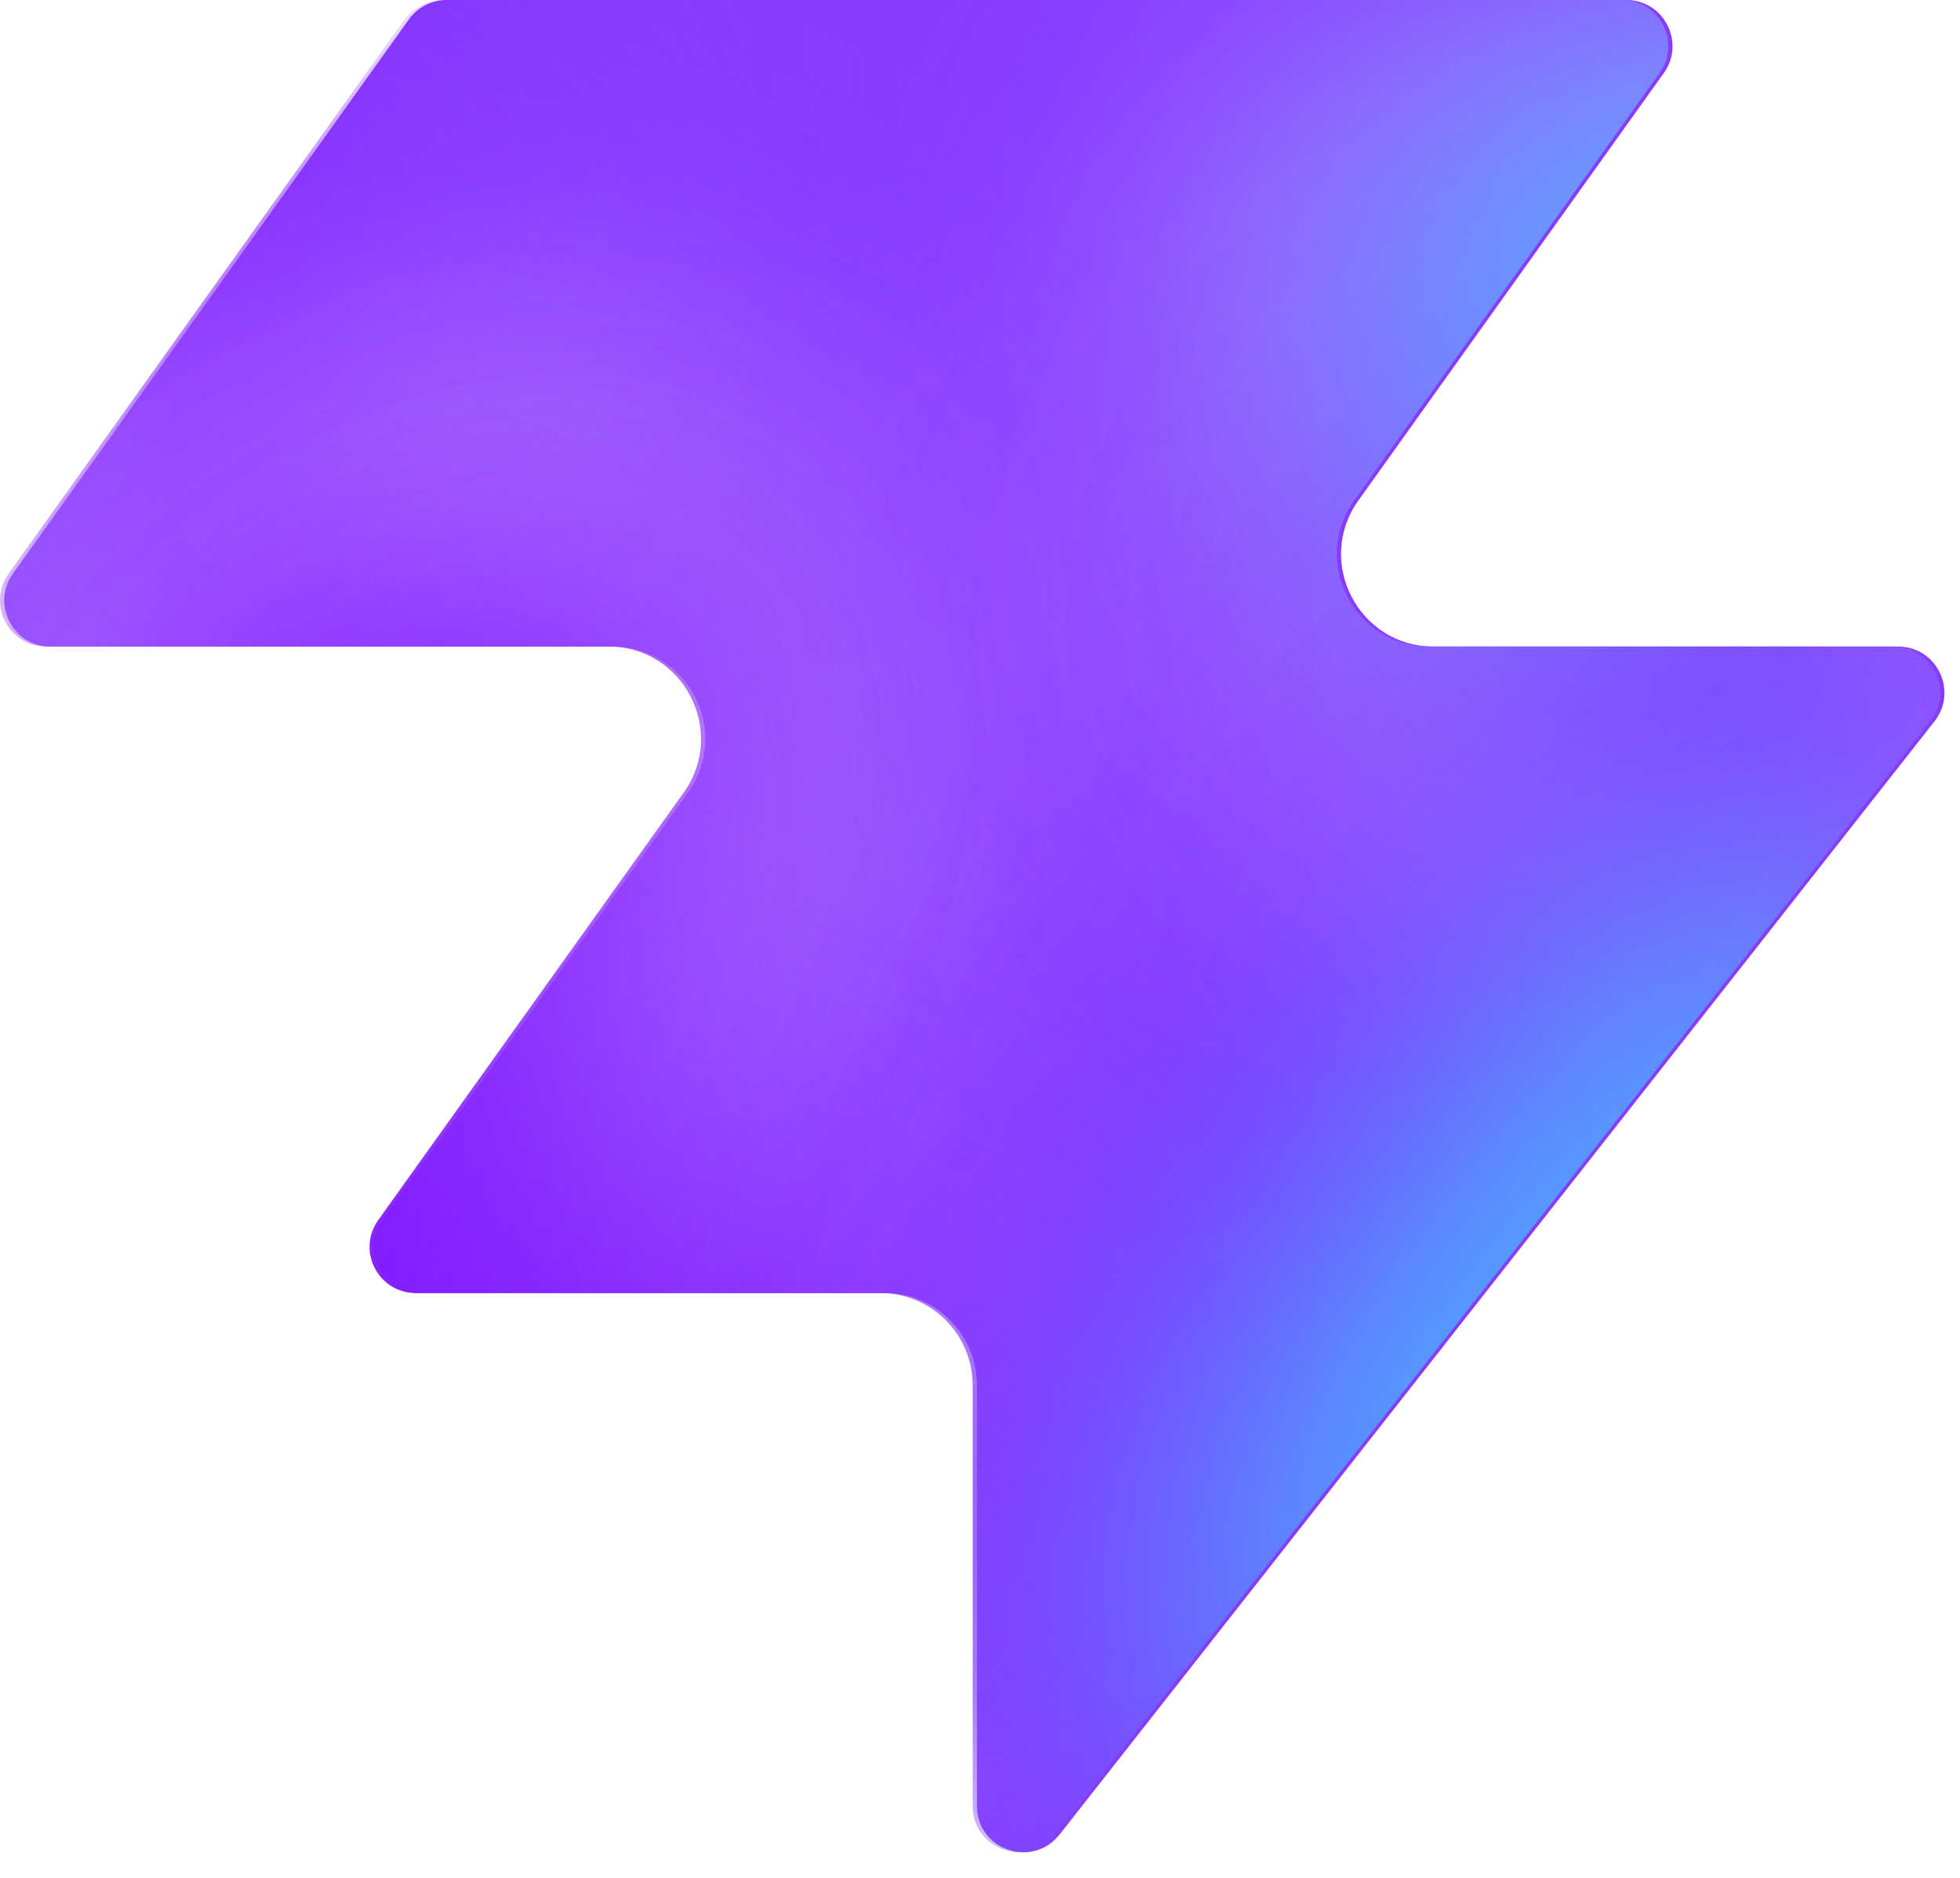
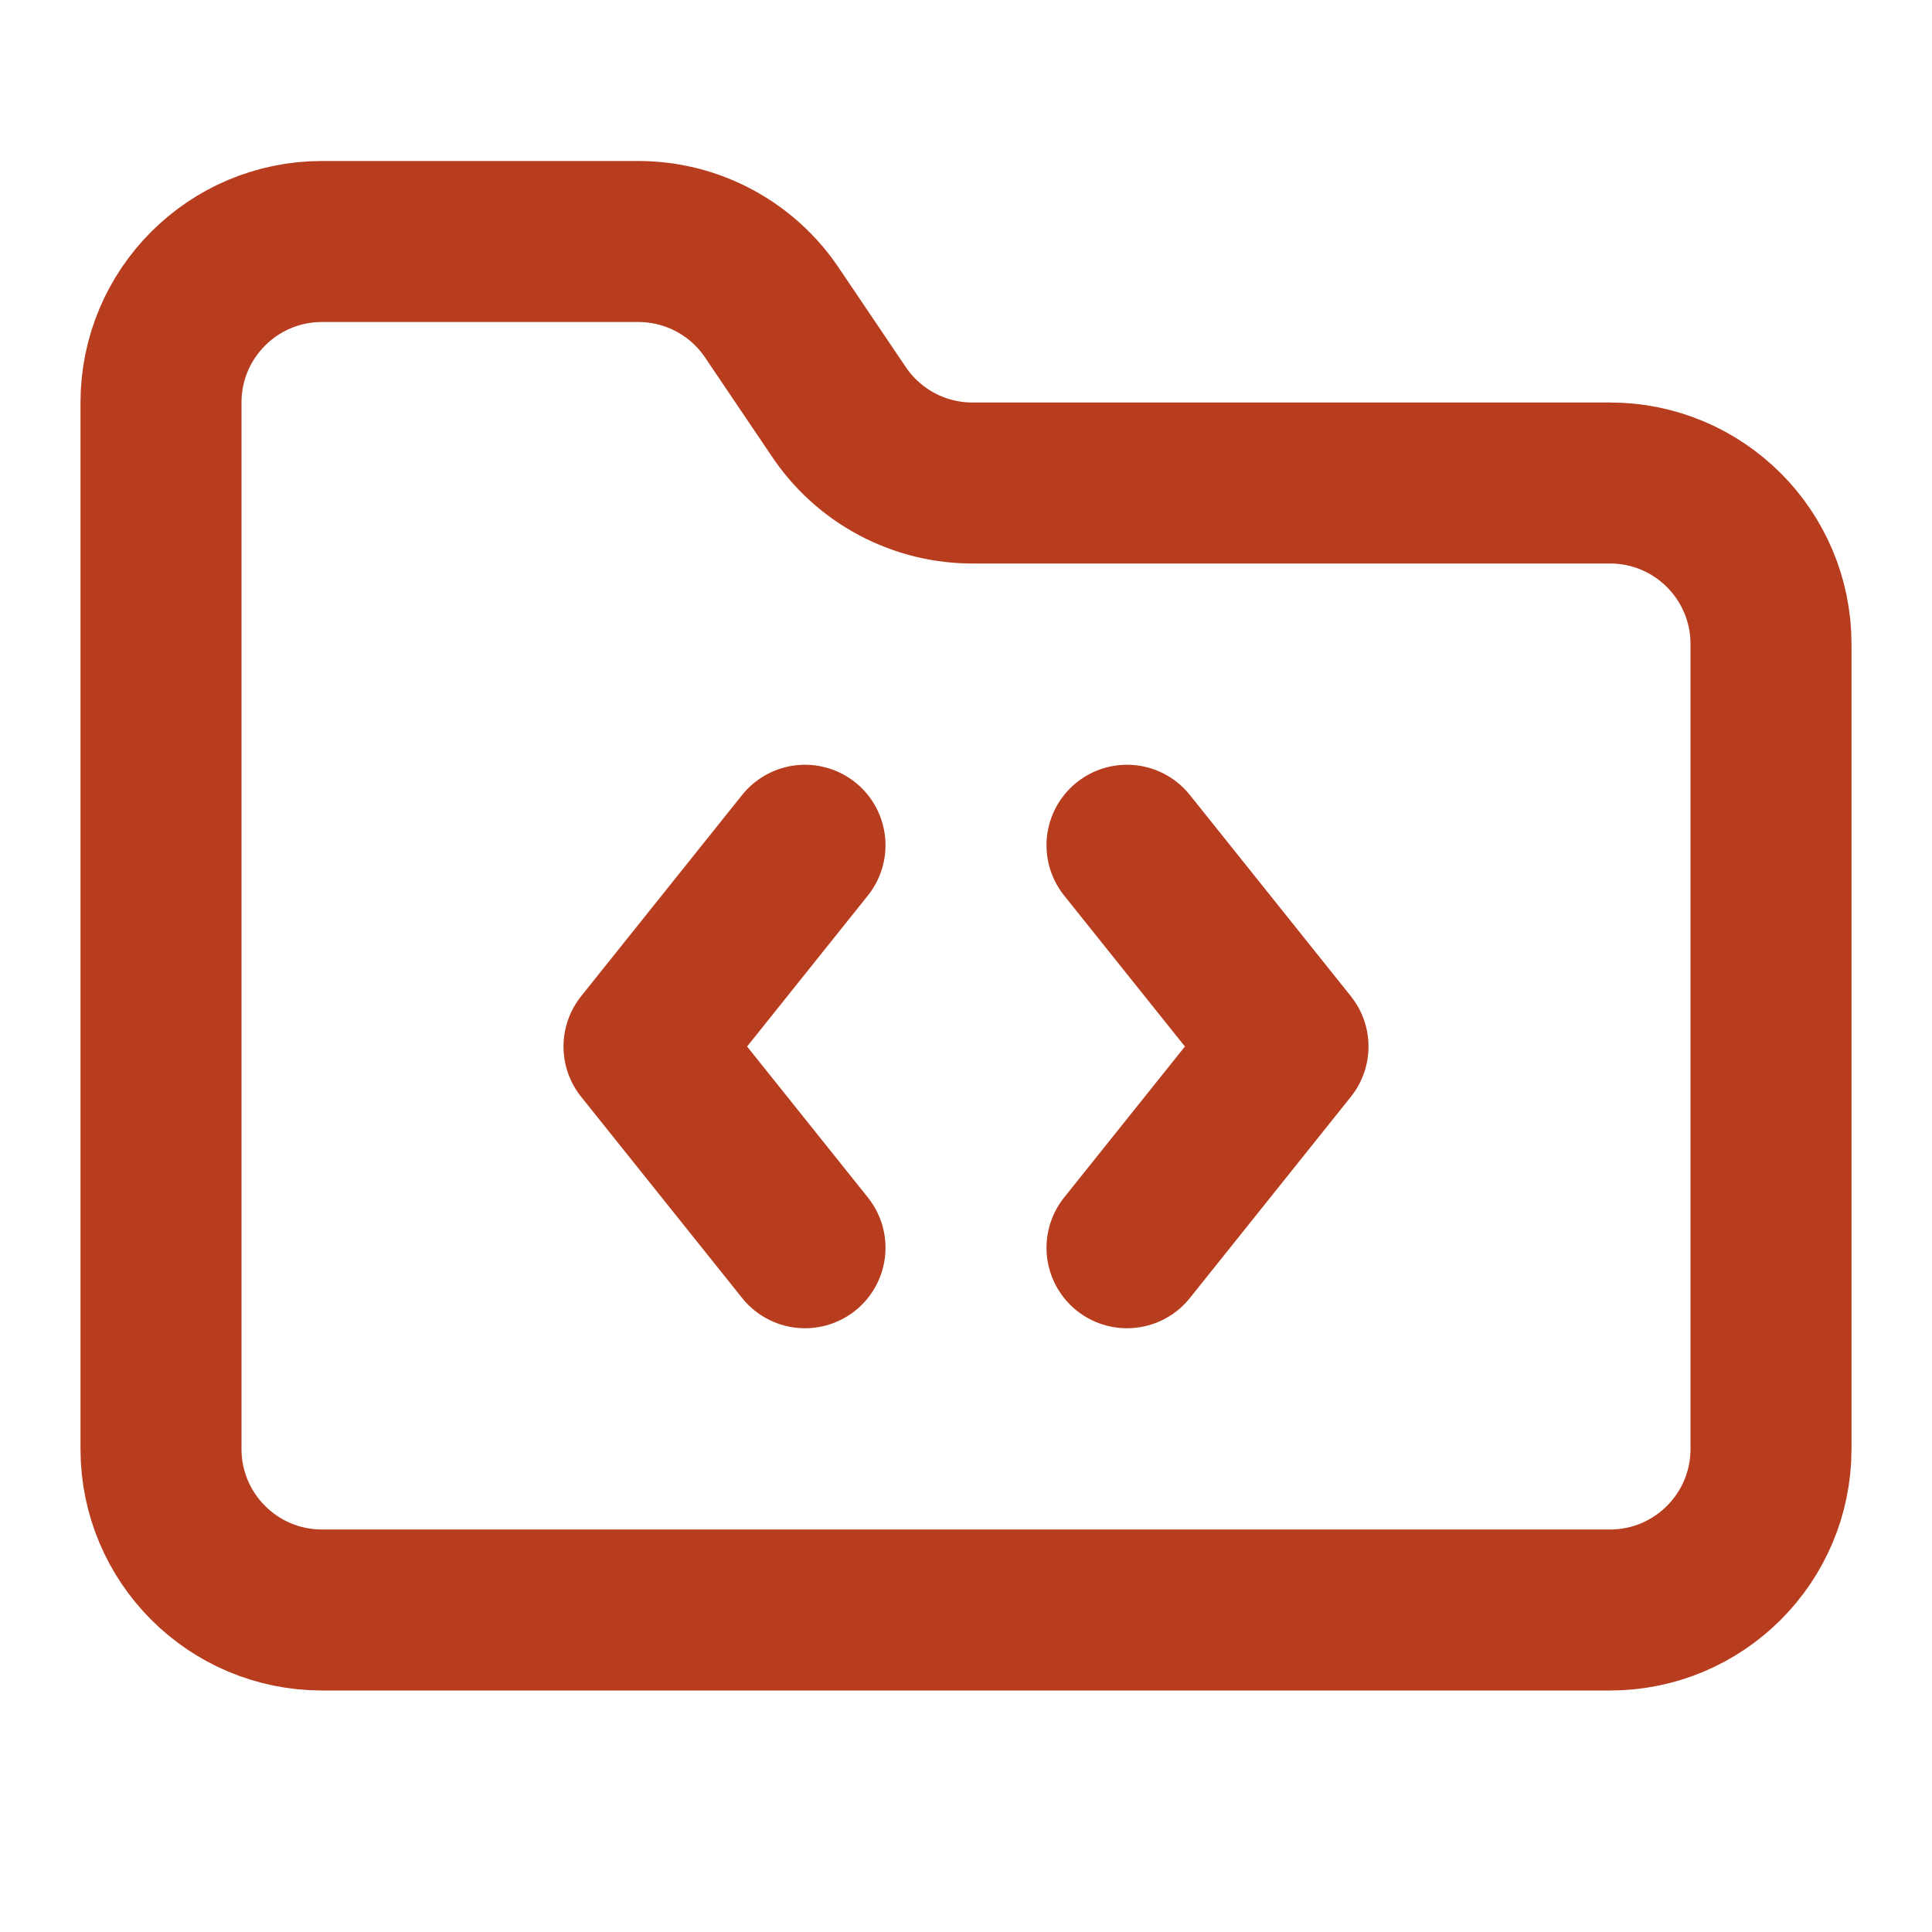
- <svg xmlns="http://www.w3.org/2000/svg" width="48" height="46" fill="none" viewBox="0 0 48 46">
-   <path fill="#863bff" d="M25.946 44.938c-.664.845-2.021.375-2.021-.698V33.937a2.26 2.26 0 0 0-2.262-2.262H10.287c-.92 0-1.456-1.04-.92-1.788l7.48-10.471c1.07-1.497 0-3.578-1.842-3.578H1.237c-.92 0-1.456-1.04-.92-1.788L10.013.474c.214-.297.556-.474.92-.474h28.894c.92 0 1.456 1.04.92 1.788l-7.48 10.471c-1.07 1.498 0 3.579 1.842 3.579h11.377c.943 0 1.473 1.088.89 1.83L25.947 44.94z" style="fill:#863bff;fill:color(display-p3 .525 .23 1);fill-opacity:1" />
-   <mask id="a" width="48" height="46" x="0" y="0" maskUnits="userSpaceOnUse" style="mask-type:alpha">
-     <path fill="#000" d="M25.842 44.938c-.664.844-2.021.375-2.021-.698V33.937a2.26 2.26 0 0 0-2.262-2.262H10.183c-.92 0-1.456-1.04-.92-1.788l7.48-10.471c1.07-1.498 0-3.579-1.842-3.579H1.133c-.92 0-1.456-1.04-.92-1.787L9.91.473c.214-.297.556-.474.92-.474h28.894c.92 0 1.456 1.04.92 1.788l-7.48 10.471c-1.07 1.498 0 3.578 1.842 3.578h11.377c.943 0 1.473 1.088.89 1.832L25.843 44.94z" style="fill:#000;fill-opacity:1" />
-   </mask>
-   <g mask="url(#a)">
-     <g filter="url(#b)">
-       <ellipse cx="5.508" cy="14.704" fill="#ede6ff" rx="5.508" ry="14.704" style="fill:#ede6ff;fill:color(display-p3 .927 .903 1);fill-opacity:1" transform="matrix(.00324 1 1 -.00324 -4.47 31.516)" />
-     </g>
-     <g filter="url(#c)">
-       <ellipse cx="10.399" cy="29.851" fill="#ede6ff" rx="10.399" ry="29.851" style="fill:#ede6ff;fill:color(display-p3 .927 .903 1);fill-opacity:1" transform="matrix(.00324 1 1 -.00324 -39.328 7.883)" />
-     </g>
-     <g filter="url(#d)">
-       <ellipse cx="5.508" cy="30.487" fill="#7e14ff" rx="5.508" ry="30.487" style="fill:#7e14ff;fill:color(display-p3 .492 .077 1);fill-opacity:1" transform="rotate(89.814 -25.913 -14.639)scale(1 -1)" />
-     </g>
-     <g filter="url(#e)">
-       <ellipse cx="5.508" cy="30.599" fill="#7e14ff" rx="5.508" ry="30.599" style="fill:#7e14ff;fill:color(display-p3 .492 .077 1);fill-opacity:1" transform="rotate(89.814 -32.644 -3.334)scale(1 -1)" />
-     </g>
-     <g filter="url(#f)">
-       <ellipse cx="5.508" cy="30.599" fill="#7e14ff" rx="5.508" ry="30.599" style="fill:#7e14ff;fill:color(display-p3 .492 .077 1);fill-opacity:1" transform="matrix(.00324 1 1 -.00324 -34.34 30.47)" />
-     </g>
-     <g filter="url(#g)">
-       <ellipse cx="14.072" cy="22.078" fill="#ede6ff" rx="14.072" ry="22.078" style="fill:#ede6ff;fill:color(display-p3 .927 .903 1);fill-opacity:1" transform="rotate(93.35 24.506 48.493)scale(-1 1)" />
-     </g>
-     <g filter="url(#h)">
-       <ellipse cx="3.47" cy="21.501" fill="#7e14ff" rx="3.47" ry="21.501" style="fill:#7e14ff;fill:color(display-p3 .492 .077 1);fill-opacity:1" transform="rotate(89.009 28.708 47.59)scale(-1 1)" />
-     </g>
-     <g filter="url(#i)">
-       <ellipse cx="3.47" cy="21.501" fill="#7e14ff" rx="3.47" ry="21.501" style="fill:#7e14ff;fill:color(display-p3 .492 .077 1);fill-opacity:1" transform="rotate(89.009 28.708 47.59)scale(-1 1)" />
-     </g>
-     <g filter="url(#j)">
-       <ellipse cx=".387" cy="8.972" fill="#7e14ff" rx="4.407" ry="29.108" style="fill:#7e14ff;fill:color(display-p3 .492 .077 1);fill-opacity:1" transform="rotate(39.51 .387 8.972)" />
-     </g>
-     <g filter="url(#k)">
-       <ellipse cx="47.523" cy="-6.092" fill="#7e14ff" rx="4.407" ry="29.108" style="fill:#7e14ff;fill:color(display-p3 .492 .077 1);fill-opacity:1" transform="rotate(37.892 47.523 -6.092)" />
-     </g>
-     <g filter="url(#l)">
-       <ellipse cx="41.412" cy="6.333" fill="#47bfff" rx="5.971" ry="9.665" style="fill:#47bfff;fill:color(display-p3 .28 .748 1);fill-opacity:1" transform="rotate(37.892 41.412 6.333)" />
-     </g>
-     <g filter="url(#m)">
-       <ellipse cx="-1.879" cy="38.332" fill="#7e14ff" rx="4.407" ry="29.108" style="fill:#7e14ff;fill:color(display-p3 .492 .077 1);fill-opacity:1" transform="rotate(37.892 -1.88 38.332)" />
-     </g>
-     <g filter="url(#n)">
-       <ellipse cx="-1.879" cy="38.332" fill="#7e14ff" rx="4.407" ry="29.108" style="fill:#7e14ff;fill:color(display-p3 .492 .077 1);fill-opacity:1" transform="rotate(37.892 -1.88 38.332)" />
-     </g>
-     <g filter="url(#o)">
-       <ellipse cx="35.651" cy="29.907" fill="#7e14ff" rx="4.407" ry="29.108" style="fill:#7e14ff;fill:color(display-p3 .492 .077 1);fill-opacity:1" transform="rotate(37.892 35.651 29.907)" />
-     </g>
-     <g filter="url(#p)">
-       <ellipse cx="38.418" cy="32.4" fill="#47bfff" rx="5.971" ry="15.297" style="fill:#47bfff;fill:color(display-p3 .28 .748 1);fill-opacity:1" transform="rotate(37.892 38.418 32.4)" />
-     </g>
-   </g>
-   <defs>
-     <filter id="b" width="60.045" height="41.654" x="-19.77" y="16.149" color-interpolation-filters="sRGB" filterUnits="userSpaceOnUse">
-       <feFlood flood-opacity="0" result="BackgroundImageFix" />
-       <feBlend in="SourceGraphic" in2="BackgroundImageFix" result="shape" />
-       <feGaussianBlur result="effect1_foregroundBlur_2002_17158" stdDeviation="7.659" />
-     </filter>
-     <filter id="c" width="90.34" height="51.437" x="-54.613" y="-7.533" color-interpolation-filters="sRGB" filterUnits="userSpaceOnUse">
-       <feFlood flood-opacity="0" result="BackgroundImageFix" />
-       <feBlend in="SourceGraphic" in2="BackgroundImageFix" result="shape" />
-       <feGaussianBlur result="effect1_foregroundBlur_2002_17158" stdDeviation="7.659" />
-     </filter>
-     <filter id="d" width="79.355" height="29.4" x="-49.64" y="2.03" color-interpolation-filters="sRGB" filterUnits="userSpaceOnUse">
-       <feFlood flood-opacity="0" result="BackgroundImageFix" />
-       <feBlend in="SourceGraphic" in2="BackgroundImageFix" result="shape" />
-       <feGaussianBlur result="effect1_foregroundBlur_2002_17158" stdDeviation="4.596" />
-     </filter>
-     <filter id="e" width="79.579" height="29.4" x="-45.045" y="20.029" color-interpolation-filters="sRGB" filterUnits="userSpaceOnUse">
-       <feFlood flood-opacity="0" result="BackgroundImageFix" />
-       <feBlend in="SourceGraphic" in2="BackgroundImageFix" result="shape" />
-       <feGaussianBlur result="effect1_foregroundBlur_2002_17158" stdDeviation="4.596" />
-     </filter>
-     <filter id="f" width="79.579" height="29.4" x="-43.513" y="21.178" color-interpolation-filters="sRGB" filterUnits="userSpaceOnUse">
-       <feFlood flood-opacity="0" result="BackgroundImageFix" />
-       <feBlend in="SourceGraphic" in2="BackgroundImageFix" result="shape" />
-       <feGaussianBlur result="effect1_foregroundBlur_2002_17158" stdDeviation="4.596" />
-     </filter>
-     <filter id="g" width="74.749" height="58.852" x="15.756" y="-17.901" color-interpolation-filters="sRGB" filterUnits="userSpaceOnUse">
-       <feFlood flood-opacity="0" result="BackgroundImageFix" />
-       <feBlend in="SourceGraphic" in2="BackgroundImageFix" result="shape" />
-       <feGaussianBlur result="effect1_foregroundBlur_2002_17158" stdDeviation="7.659" />
-     </filter>
-     <filter id="h" width="61.377" height="25.362" x="23.548" y="2.284" color-interpolation-filters="sRGB" filterUnits="userSpaceOnUse">
-       <feFlood flood-opacity="0" result="BackgroundImageFix" />
-       <feBlend in="SourceGraphic" in2="BackgroundImageFix" result="shape" />
-       <feGaussianBlur result="effect1_foregroundBlur_2002_17158" stdDeviation="4.596" />
-     </filter>
-     <filter id="i" width="61.377" height="25.362" x="23.548" y="2.284" color-interpolation-filters="sRGB" filterUnits="userSpaceOnUse">
-       <feFlood flood-opacity="0" result="BackgroundImageFix" />
-       <feBlend in="SourceGraphic" in2="BackgroundImageFix" result="shape" />
-       <feGaussianBlur result="effect1_foregroundBlur_2002_17158" stdDeviation="4.596" />
-     </filter>
-     <filter id="j" width="56.045" height="63.649" x="-27.636" y="-22.853" color-interpolation-filters="sRGB" filterUnits="userSpaceOnUse">
-       <feFlood flood-opacity="0" result="BackgroundImageFix" />
-       <feBlend in="SourceGraphic" in2="BackgroundImageFix" result="shape" />
-       <feGaussianBlur result="effect1_foregroundBlur_2002_17158" stdDeviation="4.596" />
-     </filter>
-     <filter id="k" width="54.814" height="64.646" x="20.116" y="-38.415" color-interpolation-filters="sRGB" filterUnits="userSpaceOnUse">
-       <feFlood flood-opacity="0" result="BackgroundImageFix" />
-       <feBlend in="SourceGraphic" in2="BackgroundImageFix" result="shape" />
-       <feGaussianBlur result="effect1_foregroundBlur_2002_17158" stdDeviation="4.596" />
-     </filter>
-     <filter id="l" width="33.541" height="35.313" x="24.641" y="-11.323" color-interpolation-filters="sRGB" filterUnits="userSpaceOnUse">
-       <feFlood flood-opacity="0" result="BackgroundImageFix" />
-       <feBlend in="SourceGraphic" in2="BackgroundImageFix" result="shape" />
-       <feGaussianBlur result="effect1_foregroundBlur_2002_17158" stdDeviation="4.596" />
-     </filter>
-     <filter id="m" width="54.814" height="64.646" x="-29.286" y="6.009" color-interpolation-filters="sRGB" filterUnits="userSpaceOnUse">
-       <feFlood flood-opacity="0" result="BackgroundImageFix" />
-       <feBlend in="SourceGraphic" in2="BackgroundImageFix" result="shape" />
-       <feGaussianBlur result="effect1_foregroundBlur_2002_17158" stdDeviation="4.596" />
-     </filter>
-     <filter id="n" width="54.814" height="64.646" x="-29.286" y="6.009" color-interpolation-filters="sRGB" filterUnits="userSpaceOnUse">
-       <feFlood flood-opacity="0" result="BackgroundImageFix" />
-       <feBlend in="SourceGraphic" in2="BackgroundImageFix" result="shape" />
-       <feGaussianBlur result="effect1_foregroundBlur_2002_17158" stdDeviation="4.596" />
-     </filter>
-     <filter id="o" width="54.814" height="64.646" x="8.244" y="-2.416" color-interpolation-filters="sRGB" filterUnits="userSpaceOnUse">
-       <feFlood flood-opacity="0" result="BackgroundImageFix" />
-       <feBlend in="SourceGraphic" in2="BackgroundImageFix" result="shape" />
-       <feGaussianBlur result="effect1_foregroundBlur_2002_17158" stdDeviation="4.596" />
-     </filter>
-     <filter id="p" width="39.409" height="43.623" x="18.713" y="10.588" color-interpolation-filters="sRGB" filterUnits="userSpaceOnUse">
-       <feFlood flood-opacity="0" result="BackgroundImageFix" />
-       <feBlend in="SourceGraphic" in2="BackgroundImageFix" result="shape" />
-       <feGaussianBlur result="effect1_foregroundBlur_2002_17158" stdDeviation="4.596" />
-     </filter>
-   </defs>
+ <svg xmlns="http://www.w3.org/2000/svg" width="32" height="32" viewBox="0 0 24 24" fill="none" stroke="#b83d1e" stroke-width="2" stroke-linecap="round" stroke-linejoin="round" class="lucide lucide-folder-code-icon lucide-folder-code">
+   <path d="M10 10.5 8 13l2 2.5" />
+   <path d="m14 10.5 2 2.5-2 2.5" />
+   <path d="M20 20a2 2 0 0 0 2-2V8a2 2 0 0 0-2-2h-7.9a2 2 0 0 1-1.69-.9L9.6 3.9A2 2 0 0 0 7.93 3H4a2 2 0 0 0-2 2v13a2 2 0 0 0 2 2z" />
</svg>
